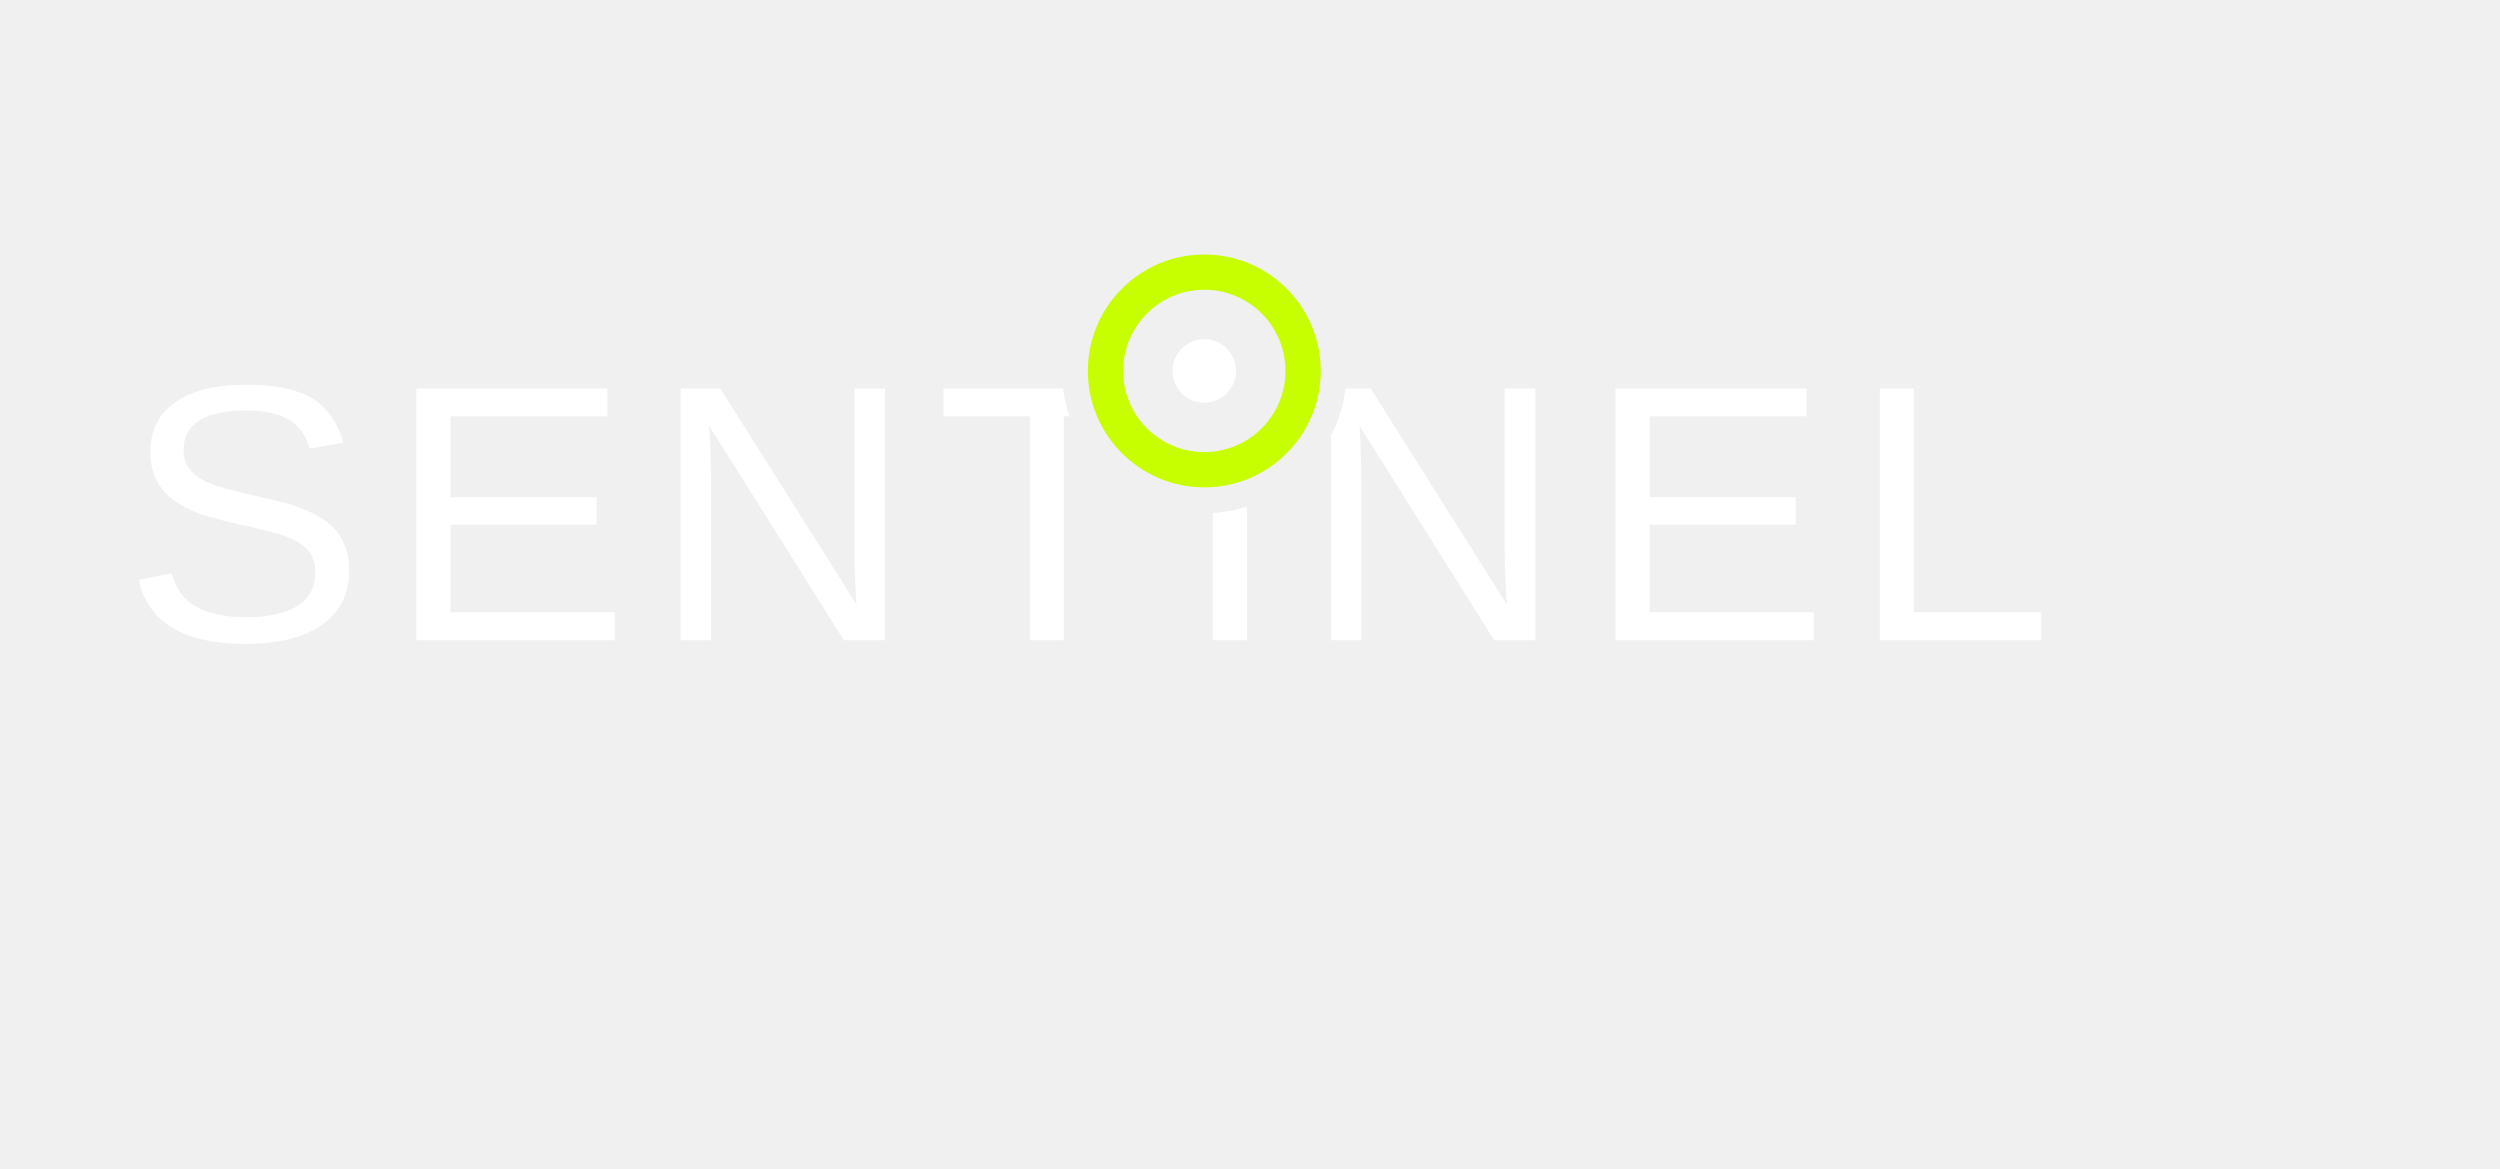
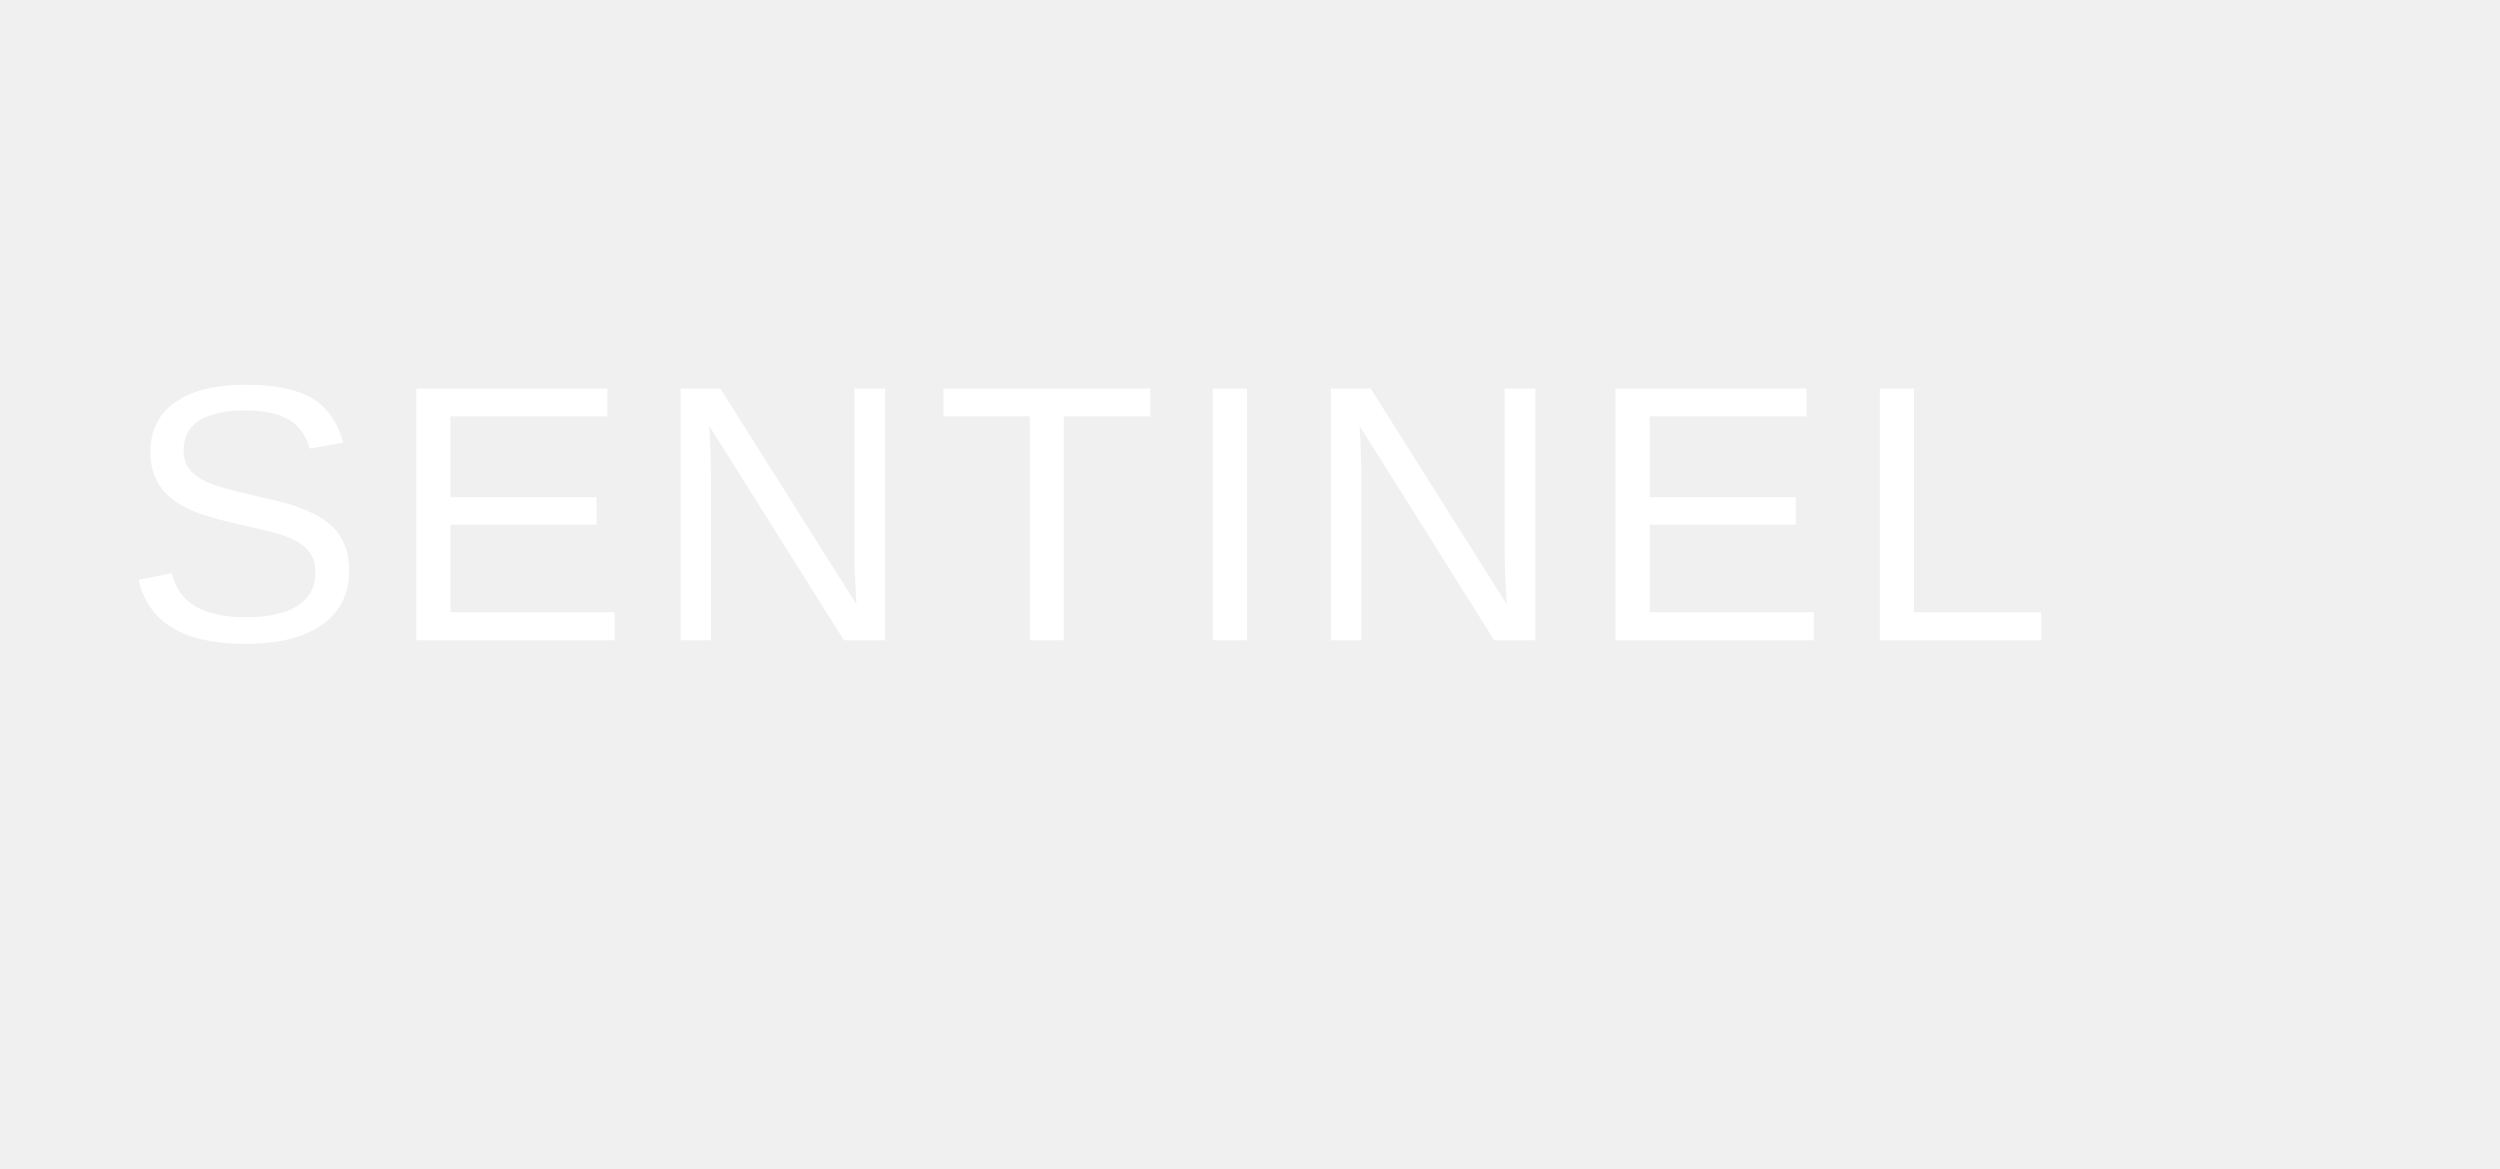
<svg xmlns="http://www.w3.org/2000/svg" width="246" height="115" viewBox="0 0 246 115">
-   <defs>
-     <clipPath id="textClip">
-       <path fill-rule="evenodd" d="         M 0 0 H 246 V 115 H 0 Z         M 118.5 36.5         m -14 0         a 14 14 0 1 0 28 0         a 14 14 0 1 0 -28 0       " />
-     </clipPath>
-   </defs>
-   <svg x="106" y="24" width="25" height="25" viewBox="0 0 36 36" fill="none">
-     <circle cx="18" cy="18" r="14" fill="none" stroke="#c8ff00" stroke-width="5" />
-     <circle cx="18" cy="18" r="4.5" fill="white" />
-   </svg>
-   <text x="12" y="63" font-family="'Barlow', 'Helvetica Neue', Arial, sans-serif" font-weight="500" font-size="36" letter-spacing="2" fill="white" clip-path="url(#textClip)">SENTINEL</text>
+   <text x="12" y="63" font-family="'Barlow', 'Helvetica Neue', Arial, sans-serif" font-weight="500" font-size="36" letter-spacing="2" fill="white">SENTINEL</text>
</svg>
